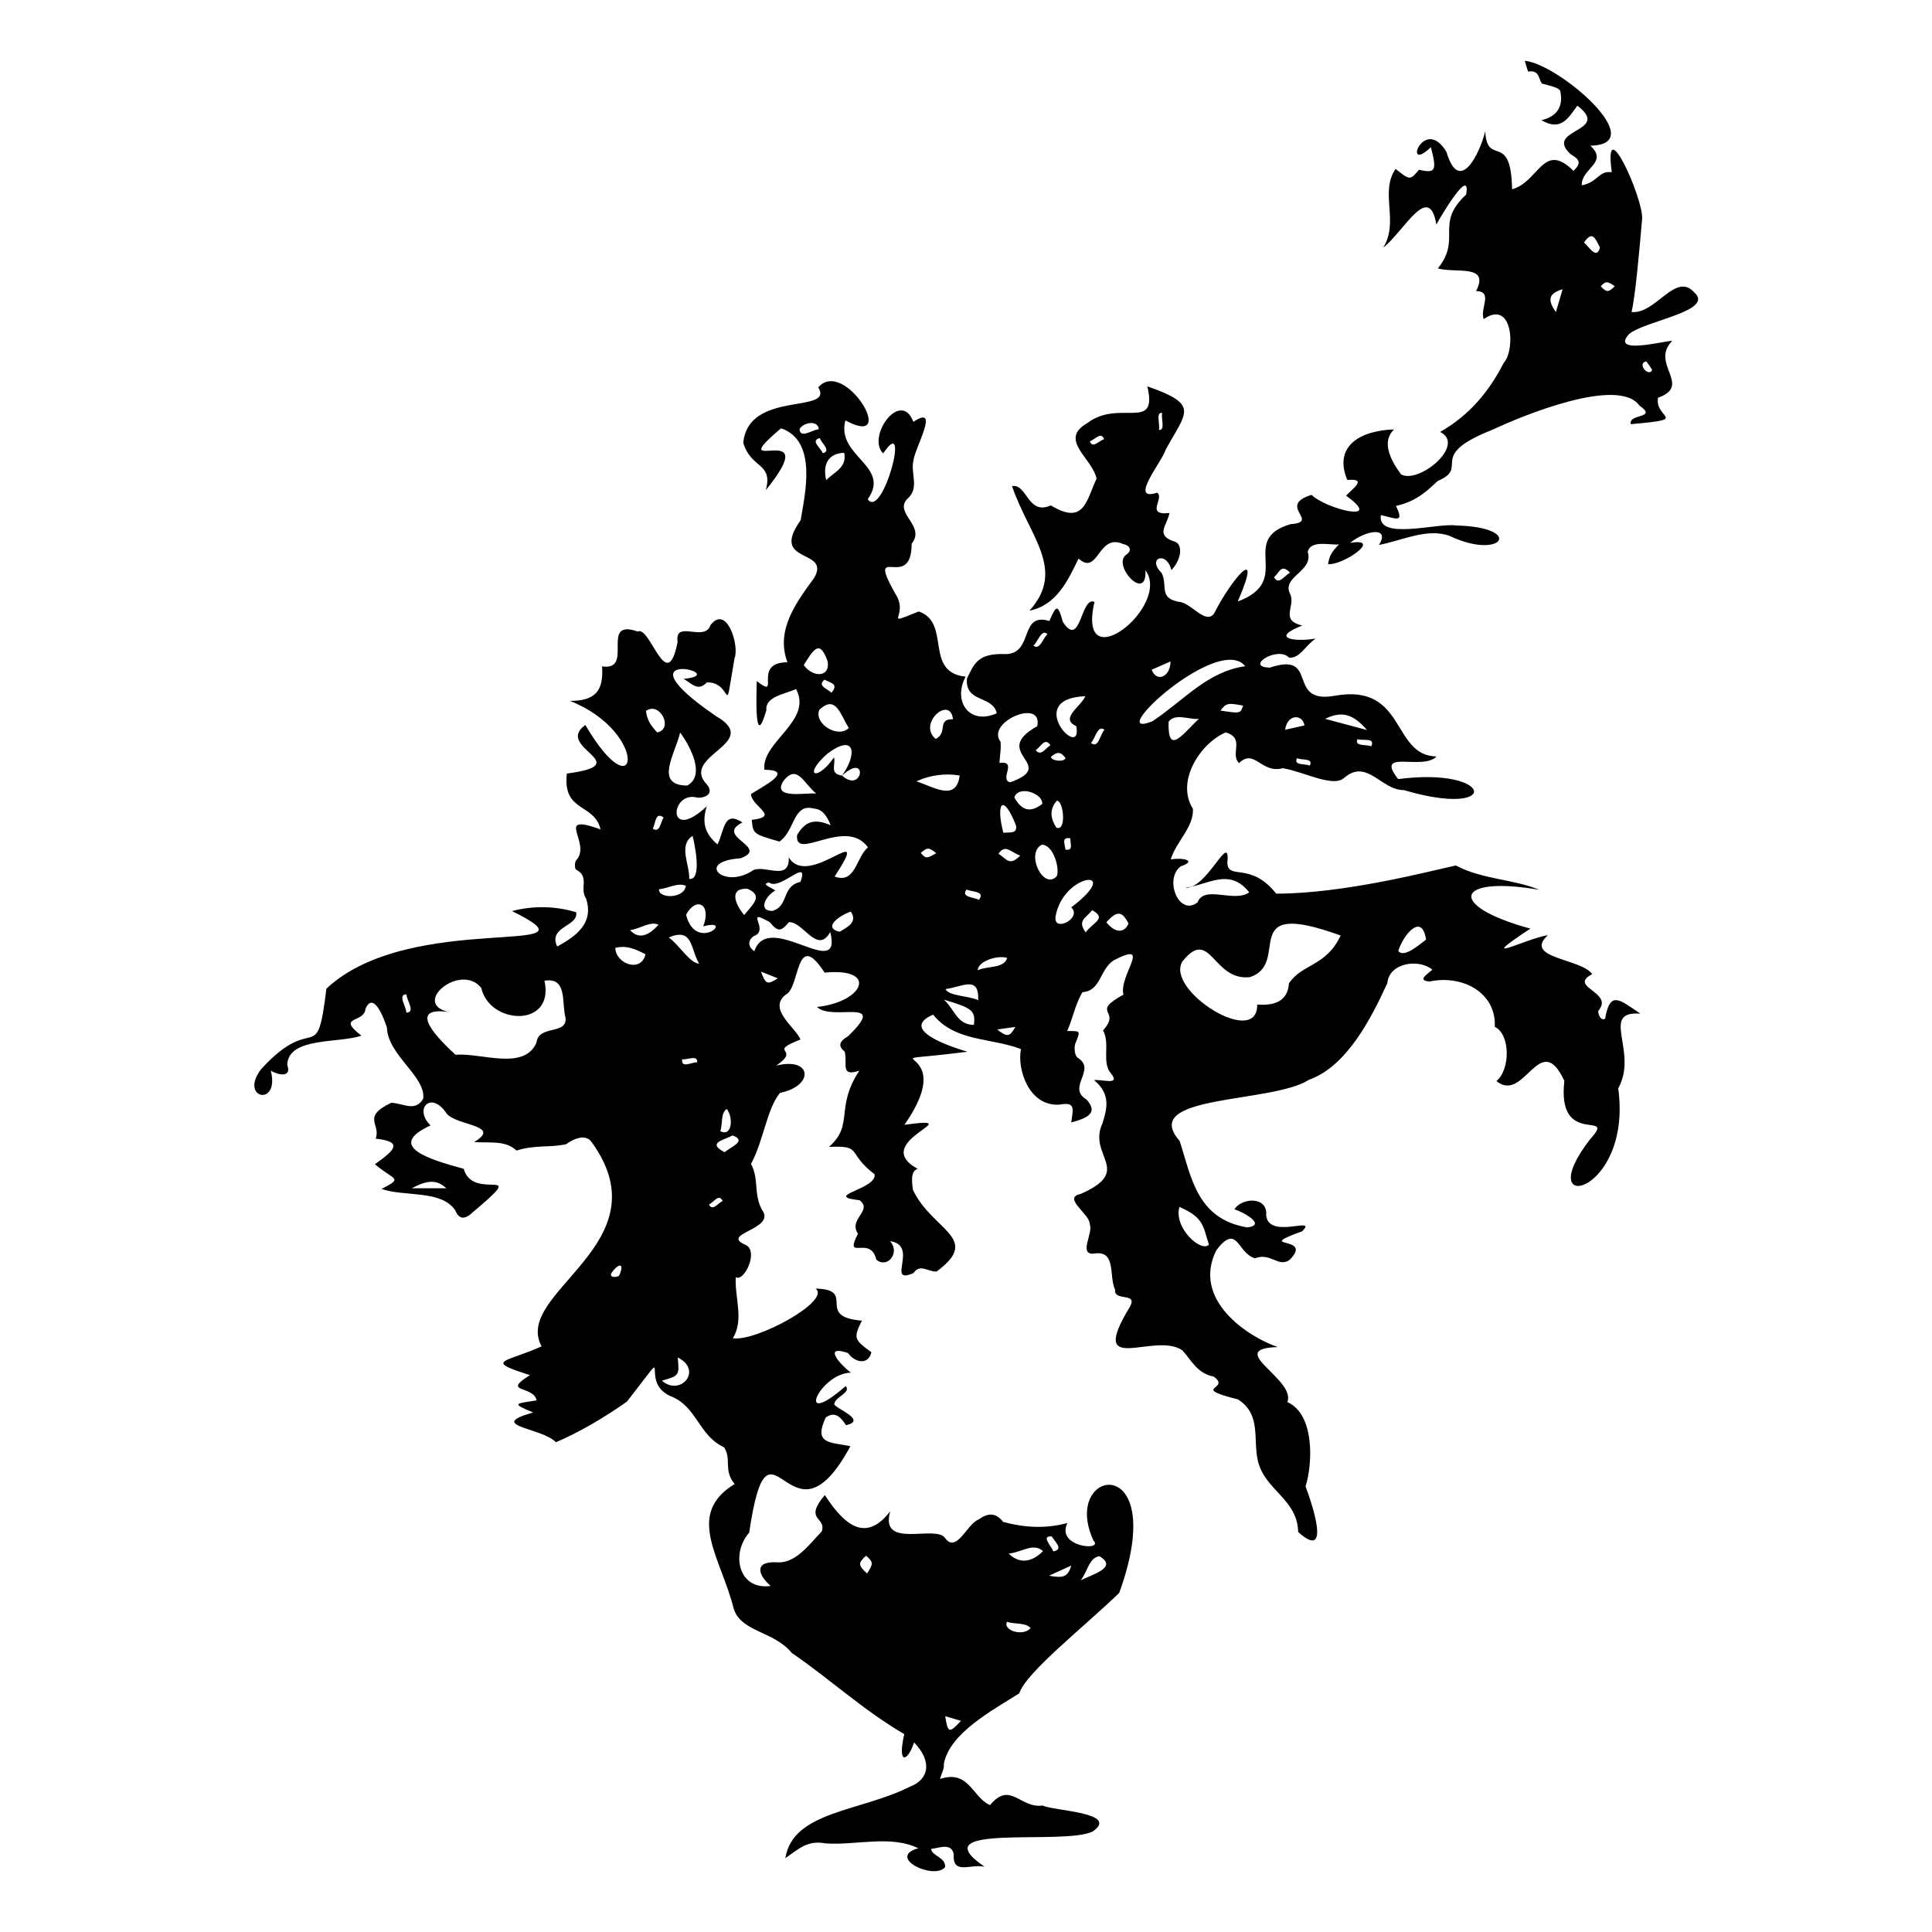
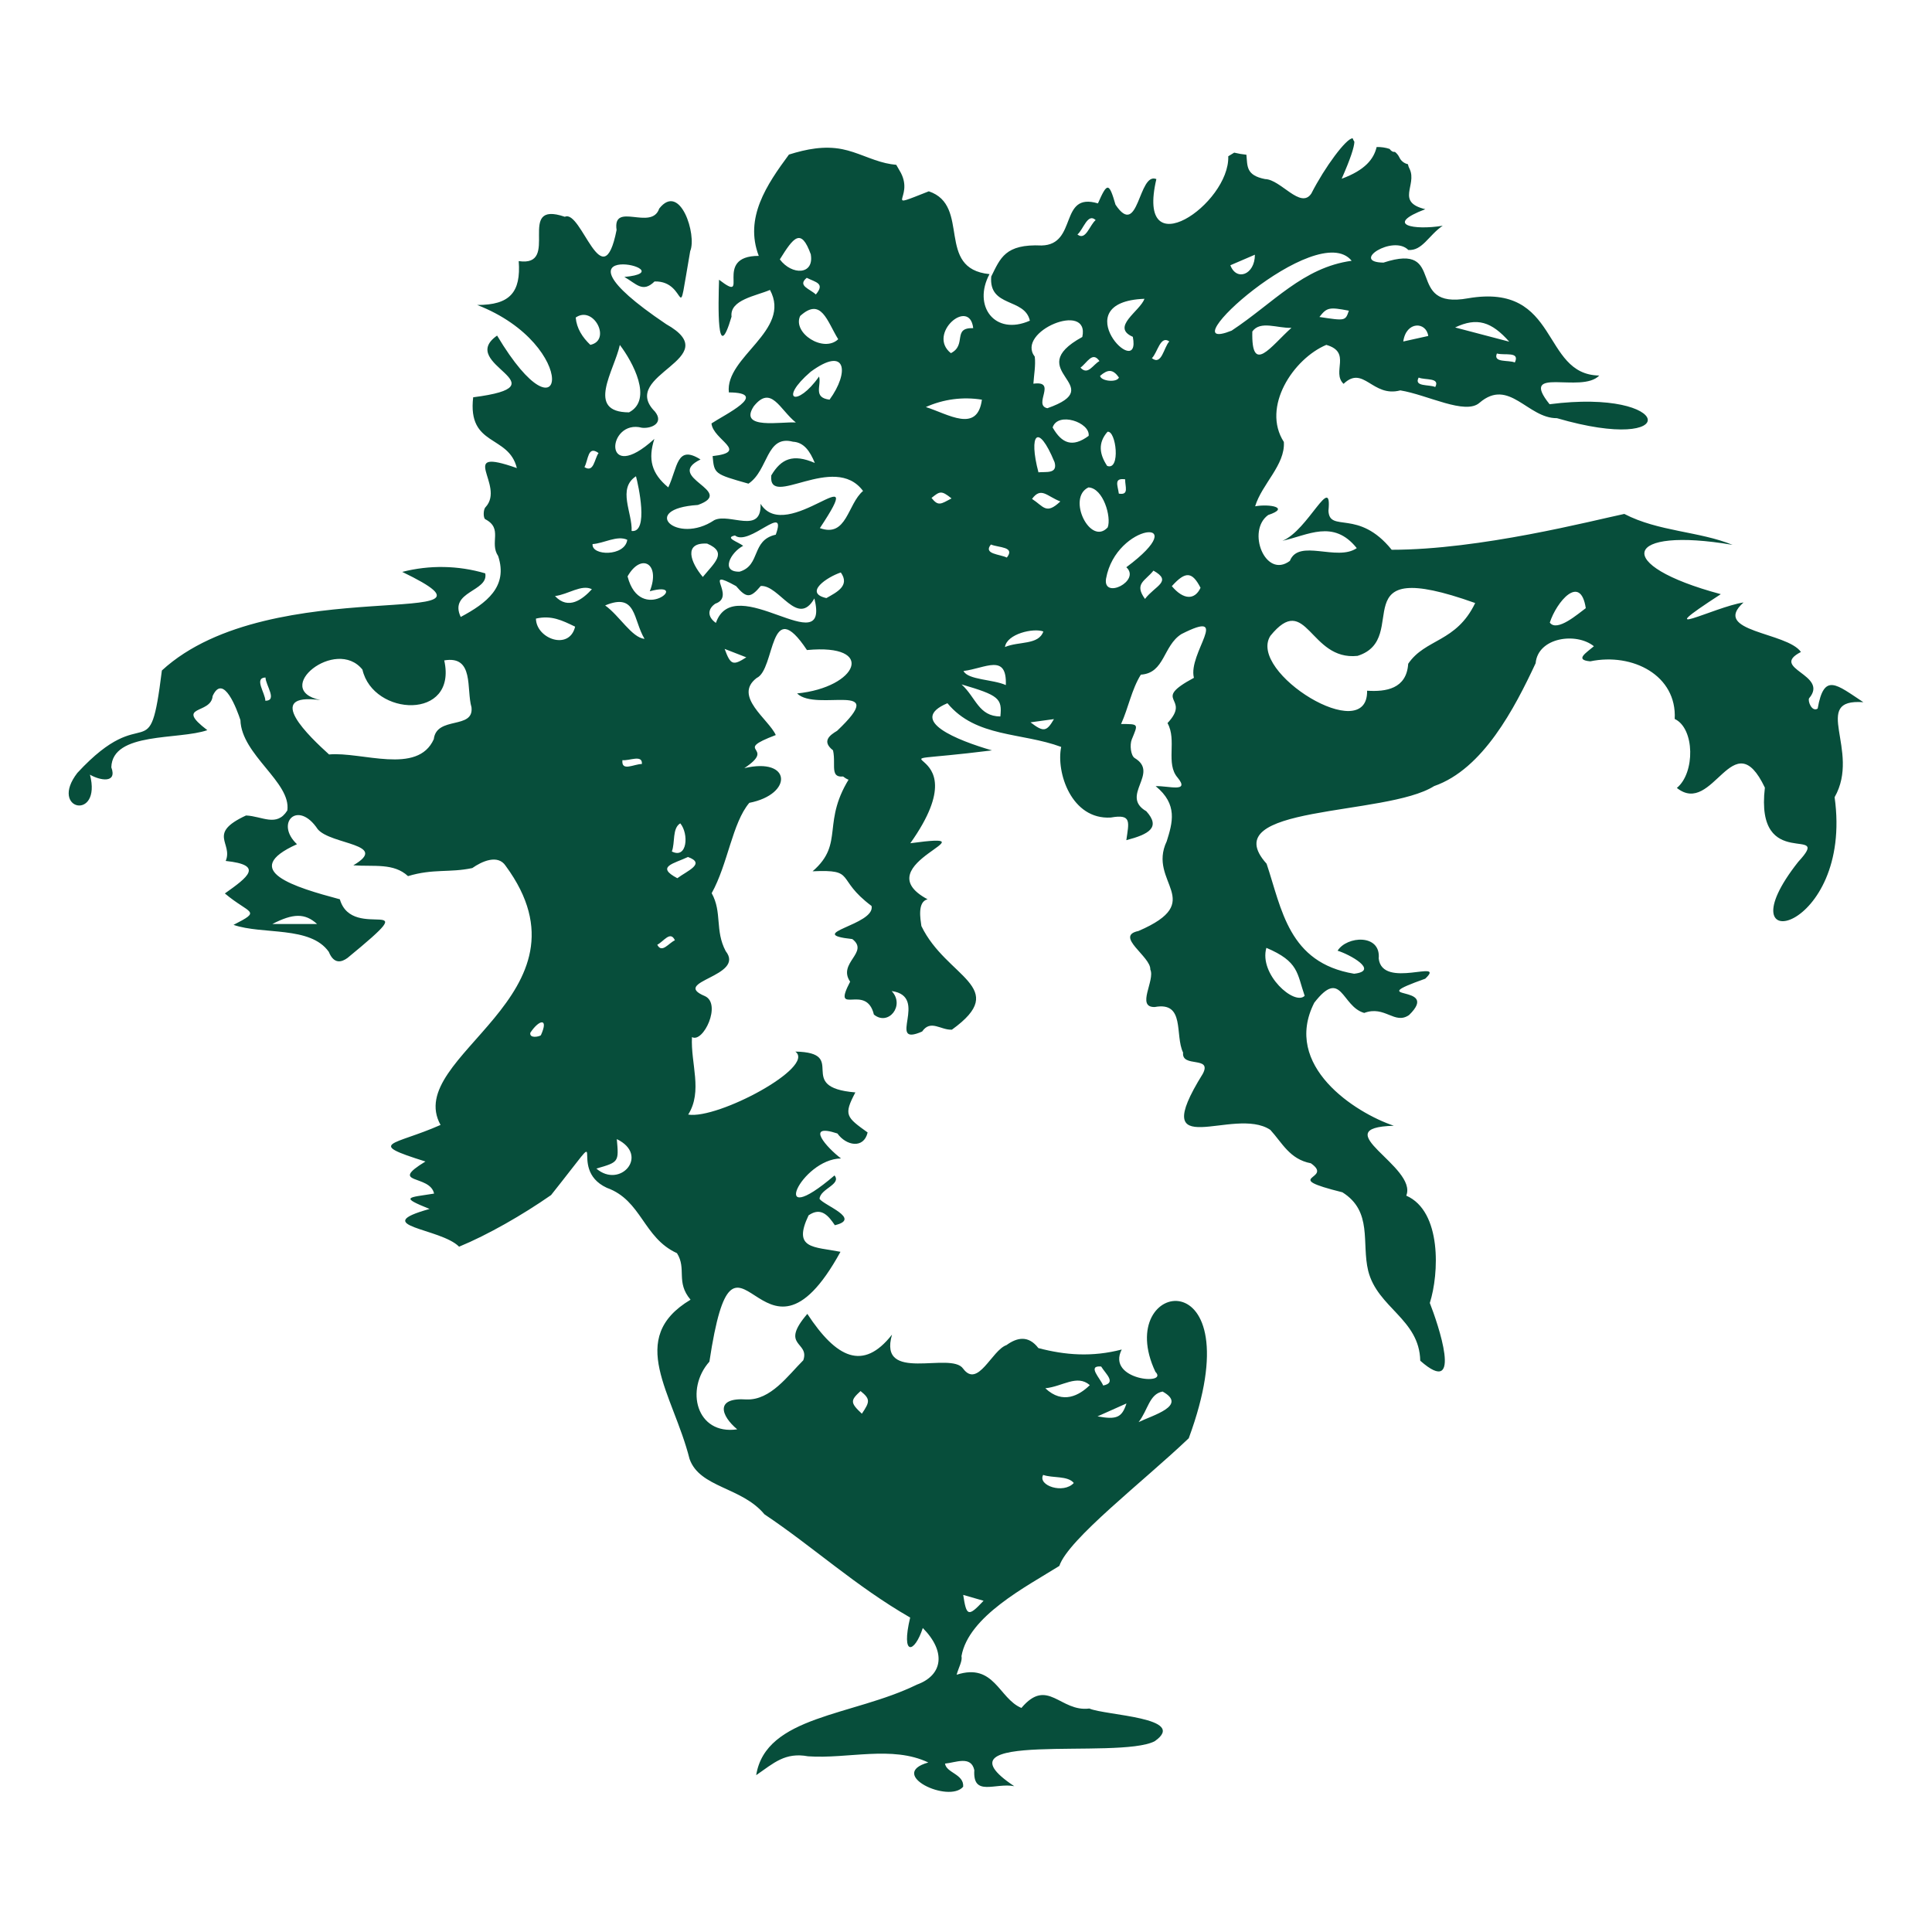
- <svg xmlns="http://www.w3.org/2000/svg" viewBox="0 0 1024 1024">
-   <path fill="currentColor" d="M437.06,515.51c-15.54-23.84-12.85,8.13-20.59,11.65-9.72,7.61,5,17.22,7.83,23.8-18.47,7.14.89,4.49-12.87,13.81,19.31-4.68,20.05,10.88,2,14.47-7,8.43-8.72,25.43-15.39,37.68,4.36,8,1.25,15.49,5.72,24.16,8.29,10.63-22.91,12.64-8.5,18.78,6.93,3.21-.7,19.72-5.3,17.09-.58,11.07,4.49,22.55-1.54,32.33,12.11,2.06,52.39-19.88,43.85-26.29,22.33.43-.77,14.91,24.57,17-4.91,9.47-3.71,10.31,5,16.72-1.58,7-8.8,5.54-12.36.43-13.65-4.61-4.22,6.05,1.47,10.41-16.45.2-30.34,31.15-2.67,7.06,3,3.77-5.92,5.57-6.12,9.8,1.94,2.75,17.31,8.3,6.27,11-2.56-3.82-5.57-7.81-10.76-4.11-6.61,14.11,2.05,13,13.06,15.2-32.63,60.64-42.82-27.18-53.65,45.82-10,11.5-5.43,30.72,11.38,28.24-6.71-5.72-9.18-13.4,3.83-12.47,9.9.35,16.92-10,23.22-16.34,2.73-7.94-9.85-5.67,1.65-19.35,11.88,18.39,22.82,24,34.66,8.61-5.81,20.53,24.07,6.85,29.1,14.18,6.05,8.4,11.74-7.69,17.75-9.8,4.4-3.27,9-4.13,13,1.25,11,2.94,22,3.81,34.11.59-6.46,12.81,19.48,15.1,13.78,9.3-17.95-38.82,41.25-48.55,13.66,27.72-18.7,18.15-49.28,42-53,53.26-13.68,8.73-37.11,21-40,37.59.43,2.1-1.09,4.53-2,7.79,15.45-5.13,17.22,9.94,26.52,13.85,10.76-13,15.89,1.86,27.83.24,6.57,2.93,40.72,3.69,26.75,13.65-14.83,7.86-92.51-5-57.49,18.75-7.71-1.56-17.06,4.61-16.34-6.7-1.34-6.24-7.71-3.09-12-2.73.52,3.9,7.82,4.39,7.43,9.66-5.87,7.1-31.34-5.19-14.21-10-14.85-7.18-32.88-1.42-49.18-2.58-9.46-1.79-14,2.77-21.28,7.85,3.92-24.9,39.55-24.64,65.8-37.78,10.66-4,12-13.74,2.4-23.6-3.38,10.57-9,12-5.16-4.36-22.42-13.17-39.64-29.43-59.65-43.06-9.31-11.46-26.47-11-30.66-23.09-6.8-27.46-26.09-50.27.41-66.44-6.14-7.41-1.48-12.79-5.55-19.4-13.87-6.44-14.39-22-28.73-27.27-17.51-8.28,3.63-30.8-22.82,3-11.68,8.3-25.92,16.62-37.64,21.53-7.56-7.85-37.34-8.59-12.09-15.77-12.32-5.07-8.83-4.66,1.86-6.41-1.67-8.09-18.95-3.77-3.53-13.38-24.87-7.91-13-6.58,6.16-15.25-15.64-28.69,65.48-54.22,26.67-108.06-3.23-5-9.93-1.8-13.67.91-9.31,2-15.92.16-26.31,3.36-5.95-5.57-13.9-3.89-22.44-4.5,15.06-9-9.16-8.53-14.56-15.07-8.17-12.51-17.66-2.51-8.52,6.25-24,11-.83,18,17.55,23,5.15,18.33,37-3.92,3.15,24.45-2.43,1.83-5.58,2.73-7.66-2.52-7.54-10.92-27-7-39-11.26,11.77-6.13,6.7-4.34-3.54-13.1,9.52-6.88,16.06-11.86.35-13.56,3.09-7.56-7.76-11.39,8.32-19,6.55.28,12.55,5,16.9-2.09,1.66-11.69-18.79-23.19-19.2-37.7-1.3-4.18-7-19.88-11.37-10.05-.58,7.85-15.86,3.62-2.18,14.25-11.68,4.16-38.85.59-39.29,15.5,2.51,6.85-4.7,5.49-8.74,3.07,5,19.48-17,14.86-5.16-.74C167,535.3,167.73,567.05,173,524c45-42.19,150.55-15.47,98.38-41.11a62.7,62.7,0,0,1,34,.6c1.45,7.63-15.05,7.4-10.06,18.19,10.53-5.75,19.47-12.63,15.31-25.42-3.69-5.6,2.12-11.43-5.28-15.35-.87-.54-.84-4.21.17-5.08,8.22-9.14-12.33-25.28,12.77-16.25C315,425.5,298.08,430.79,300.45,410c38-5-7.12-13.66,9.8-25.75,28,47.8,34.6,4.21-8.15-12.76,13.34,0,17.94-5.26,17-18.3,17.5,2.64-1.67-25.66,18.87-18.48,6.79-3.29,15.5,34.66,21.18,5.51-1.72-12.1,14.31.48,17.45-8.93,8.6-11.18,15.48,11.07,12.68,17.74-5.91,34.58-.4,12.23-14.58,12.66-4.9,4.89-7.46.93-12.37-1.88,27.39-2.56-37.53-17.8,17.09,19.7,25.32,14.52-19.82,20.89-4.57,36.49,3.78,4.81-1.44,7.17-5.31,6.74-14.37-3.87-16.39,24.64,5.07,4.61-2.66,8.41-1.2,14.41,5.7,20.22,3.88-8.3,3.35-18,13.2-11.65-15.2,7.54,14.93,13.13-1.06,19-24.43,1.64-8.65,16.84,6.7,6.34,6.24-3.12,19.43,6.2,18.93-6.82,10.58,17.43,45.23-22.05,24.28,10.15,11.07,4.06,11.28-10,17.67-15.5-11.84-16.31-38.95,7.83-37.56-6.49,4.05-6.93,8.83-9.12,17.82-5.2-1.95-4.84-4.42-8.6-8.94-8.85-11.07-3-10,11.91-18.21,17.49-14-4-14-4.05-14.68-11.5,15.28-1.76.17-6.71-.46-13.62,5.17-3.55,24.22-12.79,7.12-12.94-1.63-14.86,25.84-25.81,16.82-42.75-5.64,2.53-16.56,4-15.73,11.16-6.16,21.22-5.39-5.29-5.11-15.41,13.37,10.49-3-9.93,16.26-9.95-6.38-17,4.59-31.62,14.27-44.89,8.77-15.63-24.06-6.85-7.27-30.4,2.22-13.68,9.14-42-10.38-48.74-32.59,27.57,24.21-7.1-8.09,32.79,4-14.72-7.86-11.19-11.94-25.09,2.67-28.16,48.51-15.06,39.74-29.41,14-16.05,43.38,33.22,14.39,17.53-5.13,19.09,24.45,24.06,11.84,41.77,7.88,11.25,23.15-46.71,8.19-24.28-9-8.78,9.28-34.35,16-16.73,14.4-9.57.94,13.47.05,20.36-1.75,7.12,3.54,14.81-3.43,20.63-6.84,7.59,10.06,14.2,2.45,23.59.15,26.71-25.69-3.17-7.64,28.28,5.39,10.7-7.92,15.38,11.41,7.65,17.4,5.95,2.57,32.3,24.85,34.55-7,13.17,2.06,25.92,16.51,19.41-2.11-9.64-16.89-5.36-15.81-18.42,3.77-7.69,5.66-13.61,20.61-12.94,14.89-.31,7-22.44,23.07-17.56,3.78-8.75,4.52-8.89,7.18.54,9.56,14.55,9.33-13.79,16.74-10.67-9.76,42.29,41,2.23,27-16.79,1,17.79-18.13-2.83-10.08-8.28,3.27-2.3,1.76-4.91-1.86-5.63-13.33-5.86-12.92,17.23-23.51,7.76-5.54,11.4-11.6,24.77-26,27.59,19.57-21.75-.17-39.35-9.25-66,8-1.49,8.29,15.79,20.55,10.21,17.84,10.82,18.77-2.67,24.26-14.17-2.28-11-20.38-20.53-4.93-29.44,17.15-13,37.53,5,31.84-19.48,27.95,9.8,20.67,13.47,9.68,33.62-1.71,6.11-19.92,27.8-4.53,22.74,4.27,2.71-6.68,12.28,6.57,10.77-1.28,6.71-7.89,11.81,2.85,15.19,4.48,1.49,3.39,9.78-1.84,15.06-2.58-10.55-13.15-6.23-5.15,1.54,3.35,6.82-1.71,13.18,9,15.28,6.39.13,14.53,12.74,18.91,6,8.82-17.66,26.39-38.4,12.42-6.16,30.23-11.26-.21-32.67,28-41,16.21-1.18-7.6-9.71,11.1-15.53,7.74,7.56,39.17,15.34,18.31.44,3.38-3.65,11.74-9.32.64-8.32-7.5-18.18,7.13-26.24,24.84-26.81-6.84,6.35-2.08,16.14,3.69,23.86,9.48,5.2,34.58-15.63,20.7-22.51,15.85-9.07,26-21.66,33.7-36.6,6.27-6.78,4.93-34-10.65-23.19-2-5.91,5.15-14.67-4-14.9,7.45-14.54-11-9.25-20.26-12,12.89-16-1.94-23.49,15-39.12,2.58-15.57-13.46,11.55-15.8,15.86-3.87-23-17.25,3.8-28.18,12.28,8.61-13.76-2-29.36,6.57-41.74,7.67,6.07,7.67,6.07,12.38.47,8.82,1.9,9.59.64,6.32-12-15.28,14.76-3.93-17.37,8.23,2.42,6.75,23,17.46,1.67,20.58-10.79,1.07,19.21,13.69-.51,14.23,30.7,14.18-3.85,16.57-25.76,32.55-9.75,4.11-4,3.6-5.9-1.5-8.85-14.59-13.44,22.08-11.7,3.55-25.71C831.48,62,827.67,70,817,63.7c9.34-2.17,11.43-8.43,10-15.29-.42-2-6.06-3.11-9.66-4.08-2-2.27-1.14-7.39-7.41-6.4a56.17,56.17,0,0,1-1.73-5.71c18.13,1.76,67.35,44.37,34.72,45,9.83,9.1-4.94,12-4.54,21,8.69-1.65,9-8,15.9-6.93-4.69-34.07,17,14.48,16.07,24.82-1.47,16.57-3.45,40.06-5.59,49.25,12.66,1.43,23.24-21.45,33.12-10.48,11.65,10.08-27.15,15.25-34.7,22.43-9.4,11,19.63,3.16,23.13,3.36-12,12.16,10.89,23.54-7.51,30.15-2.09,11.2,17.59,11.18-14.43,14-1.53-5.74,14.7-2.83,4.54-9.87-11.24-15.72-63,5.79-77.45,12.65-36.28,14.22-11.91,19.94-29.34,27.26-3.89,3.35-10.14,10.69-22.23,13.3,4.56,9.41.12,6.62-8,4.86-2.21,13.73,30.32,3.95,39.82,5.5,36.79.85,24.45,18.85-3.53,5.46-11.82-4.21-24.93,2.48-37.32,4.86,6.28-10-7.16-7.84-15.25-1.08,17.52-3-3.28,11.81-11.71,11.26.73-4.73,2.13-6.78,5.82-10.48-5,.51-14.89-2.52-16.63,3.91,3.42,10.52-14.11,13.06-9.25,22.45,3,6.7-5.77,13.7,6.36,16.66-17.12,6.62-4.51,8.85,7.12,6.9-5.73,3.95-8.34,10.56-14.08,10.1-6.24-6.45-23.91,5.09-10.17,5.28,26.65-8.91,8.07,19.8,34.63,14.88,37.74-6.57,29.76,31.89,53.7,32.22-7.27,7.76-33.2-4.37-20.34,12,51.19-6.72,54.91,21.23,3,5.82-12,.11-19.53-17-31.65-6.44-5.82,5.27-21.36-3.31-32.47-5.16-11.47,3.1-15-10.71-23.23-2.72-5-4.83,3.46-13.18-7.07-16.25-13.47,5.79-26.58,25.92-17.37,40.49.61,9.59-9,17.53-11.75,26.84,5.91-1.12,14.47.54,5.33,3.63-9,6.59-1.14,26.8,8.87,19.14,3.64-9.45,19.31.39,27.39-5.32-10.65-13.58-22.38-3.53-34.07-2.48,11.68,1.34,24.21-31.17,22.48-13.1.43,9.34,12.2-1,25.89,16.26,36.16.05,82-12.09,95.21-14.93,13.93,7.44,30.76,7.23,44.3,12.91-44.45-7.76-49.89,8.25-4.8,20.56-30.6,20.24-2.69,5.33,9.31,3.46C807,507.94,838.18,508,843.9,516.31c-13.17,6.94,11.69,9.38,3.35,19.31-.64,1.12,1.12,5.89,3.5,4.3,2.61-15.11,7.6-10.11,18.7-2.66-21.84-1.63-.87,20.13-11.76,39.59,7.78,56.66-47.1,68.48-14.88,26.95,14.64-16.17-17.83,5.17-13.67-30.93-13-27.91-21.08,12.27-36,.12,7.51-6.25,7.36-24.86-.88-28.77.92-18.15-17.21-27.72-34.56-24-6.55-.57-1.71-3.48,1.48-6.27-7.28-6-22.91-3.65-23.84,7.09-8.62,18.77-21.53,44.19-41.56,51.26-19.68,12.72-90.45,7.59-68.57,32.38,6.23,18.92,8.92,41.3,35.82,45.88,10.54-1.22-2-8.15-6.76-9.6,3.79-6.19,17.77-7.1,16.83,3.23,1.45,13.11,27.91-.13,19,8.44-26.7,9.71,6.86,1.77-6.63,15.17-6,4.17-9.87-4.12-18.35-.88-9.36-2.72-9.2-19-20.44-4.27-13.15,26.33,16.73,45.9,32.56,51.32-28.73.86,9.91,17.07,5.09,29.16,14.6,6.5,13.44,32.67,9.64,44.76,3.22,8.38,14,40.18-3.92,24.1-.35-17.42-17.49-22-21.31-37.53-2.76-11.72,1.92-24.73-10.55-32.73-26.29-6.66-3.14-5.15-12.91-12.1-8.7-1.68-11.76-8.59-16.59-13.93-14.89-10.23-51,14.91-27.68-23.32,4-7.64-8.76-2.36-8-8.88-3.5-7.28,1-21.36-11.61-19-7.79.2.25-11.19-1.83-15.66.29-5.36-14.81-13.94-4.86-16,28.45-12.46,3.54-20.15,11.62-37.43,2.37-7.71,4.64-15.38-4.53-23,5.29-.19,14.13,2.85,9-3.53-5.06-5.88-.21-15.62-4.17-22.77,10.11-11-7.25-9,10.82-18.92-2.58-10.24,15.7-29-5.1-18.24-7.57,4.86-6.78,16.28-16.61,16.92-3.8,6.2-5.12,13.92-8.1,20.59,7.39,0,7-.11,4.38,6.42-.91,2.28-.4,6.87,1.24,7.8,10.22,6.32-6.22,15.7,4.71,22.17,6,6.82,1,9.62-8.18,12.07,1-7.53,2.34-11-6.34-9.44-16.12,1-22.49-18.83-20.32-29.46-16.2-6.12-34.88-3.83-46.57-18.23-16.64,7.16,4.18,15.5,18.24,19.65-60.9,7.76-1.54-7.07-33.43,38.73,36.8-5.08-19.65,8.79,7.06,23.38-4.21,1-2.94,8.17-2.53,11.15,10.16,21.57,36.7,25.46,12.51,43.23-4.55.29-8.69-4.39-12.21.79-15,6.67,3.2-14.68-12.46-16.88,5.56,6-1.35,14.79-7.28,9.79-3.17-13.43-17.44,1.39-9.72-13.72-5.29-7.84,8-12.18.9-17.76-20.4-2.25,9.51-5.84,7.87-13.8-15.11-11.53-5.93-15.31-24.14-14.47,13.5-11.87,3-20.49,16.09-40.39-10.18,3.32-6.21-3.31-7.71-10.07-4.71-3.75-1.45-6.28,1.68-8.15,22.14-21.4-8.48-7.66-16.4-15.57C457.84,531.09,465.71,512.74,437.06,515.51Zm9.24-104.45c11.11,10,14.1-13.07-.07.11,8.25-11.45,7.14-22.83-7.65-11.73-13.36,11.73-5.59,15.1,3.45,2C443.1,405.14,439.41,410.17,446.3,411.06ZM662.43,517.9c-19.72,2.18-20.79-27-35.69-8.35-9.5,15.19,40,46.38,39.59,22.89,7.69.52,16.14-.75,16.82-11.21,7-10.56,19.64-8.85,27.42-25.38C654.47,475.45,685,510.64,662.43,517.9Zm-373.84,1.92c5.49,25.15-29.13,23.39-33.49,3.84-10.87-13.8-37.46,8.32-17.22,12.71-23.77-3.22-4.1,15.59,3.56,22.69,13.39-1.24,36.25,8.69,42.88-6.4,1.17-9.77,16.47-3.86,15.42-13.28C297.56,531.82,300.93,517.67,288.59,519.82ZM535.43,414.64c26.09-9.34-11.28-15.46,14.33-29.74,3.19-15.17-27.4-2.25-19.48,8.2.42,3.68-.33,7.47-.56,11.27C539.67,403,529.37,413.28,535.43,414.64ZM660,353.11c-14.17-17.81-76.5,40.3-49.08,29.11C627.92,370.81,640.08,355.9,660,353.11ZM399.79,504.19c7.52-22.26,46.94,17,40.27-10.22-6.92,12.34-14.32-5.68-21.94-5.19-4.27,5.21-5.92,5.08-10.1,0-14.36-8.08.39,4.25-8.47,7.34C396.53,498.23,396.07,501.51,399.79,504.19ZM360.47,388.24c-2.29,10.78-14.17,28.05,3.76,28.12C374.16,411.1,365.73,395.28,360.47,388.24Zm207.31,92.68c28.52-21.56-4.21-18.56-8.3,4.77C558.07,494.63,573.86,486.64,567.78,480.92ZM410.94,472c-5.2,2.78-9.4,11-1.46,10.79,8.79-2.62,4.62-13.08,14.81-15.4,4.86-13.67-10.92,5-16.7.33C403.18,468.66,408.7,470.31,410.94,472ZM575.21,369c-33.32,1.28-1.11,35-4.77,15.86C561.3,380.8,573.35,374.19,575.21,369Zm49.9,270.71c-3.15,11.13,11.58,24.31,15.66,20C637.59,650.28,638.43,645.45,625.11,639.7ZM449.86,385.87c-4.6-7.56-6.92-17.74-15.55-9.71C431.08,383.23,443.88,391.67,449.86,385.87Zm102.42,61.8c-9,4.32.77,24.63,7.87,16.67C561.73,460.05,558.34,447.94,552.28,447.67ZM372.72,491c4.54-11.63-3.57-16.18-9.1-6.2C368.84,505.4,390,486.16,372.72,491ZM426,352.56c5,6.7,14.08,6.51,12.68-2C434.61,339.09,431.58,343.38,426,352.56Zm6.57,68c-6.66-5.39-10.14-16-17.4-6.55C409.14,423.7,426.8,420.12,432.55,420.58Zm53.14-6.45c9.23,3,21.13,11,22.95-3.08A39.57,39.57,0,0,0,485.69,414.13ZM741.11,504c3,4.13,11.73-3.8,14.73-6C753.65,483.38,743.79,495.48,741.11,504ZM552.38,426.15c.67-5.62-12.66-10.23-14.76-3.47C541.38,429.34,545.73,431.17,552.38,426.15ZM326.13,502.38c.1,8.39,13.67,13.52,16,3.38C336.83,503.13,332.43,500.89,326.13,502.38ZM635.37,381.07c-5.66.26-12.74-3.16-16,1.53C618.88,401.08,627,388.74,635.37,381.07ZM394.43,485c4.87-6,10.22-10.23,1.77-13.92C386.42,470.53,389.33,478.9,394.43,485ZM505.1,381.22c-1.47-13-19,2.41-9.13,10.45C502.63,388.22,496.4,381,505.1,381.22ZM350.85,731.79c9.76,8.59,21.93-5.59,8.38-12.29C360.08,729.09,360.08,729.09,350.85,731.79ZM348.39,388.2c8.78-1.89,1.34-16.63-6-11.4C342.79,381.34,345.15,385,348.39,388.2Zm238,100.65c4.76,5.75,9.39,5.89,11.75.68C594.75,482.82,592.05,482.45,586.4,488.85Zm-231.95,8c5.85,4.25,10.94,13.45,16.12,13.94C365.81,502.78,367.4,491.38,354.45,496.89Zm145.87,33c5.94,5.5,6.93,13.29,15.9,13.36C517,535.67,515.6,534.39,500.32,529.85Zm31.47-88.48c3-.35,8.05.85,6.56-4.34C531.57,420.31,527.7,425.53,531.79,441.37ZM447.44,240c-8,.22-11.64,5.72-9.53,14.47C442.23,250.09,449.05,247.8,447.44,240ZM365.29,465.85c7.14.89,2.72-19.31,1.78-22.83C359.35,448.19,365.65,458.23,365.29,465.85ZM534.61,823.44c7.13,6.89,14,2.94,18.21-1.33C547.57,817.51,541.73,822.71,534.61,823.44Zm-83.7-340.27c-5.5,1.84-15.37,8.51-5.9,10.69C449.23,491.38,454.77,488.68,450.91,483.17Zm50.2,41.06c1.81,3.76,12.12,3.46,17.35,5.89C519,516.7,510.06,523.14,501.11,524.23ZM384,610.68c4.19-3.16,11.74-6.1,4.35-8.86C382.65,604.59,374.93,605.82,384,610.68ZM702.36,381l22.22,5.95C717.25,378.49,711.28,376.61,702.36,381ZM559.91,438.69c5.64,2.18,3.67-15,.15-14.22C556,429.28,556.88,434,559.91,438.69Zm12.9,398.87c5.6-2.82,20.25-6.85,9.81-12.76C577.16,825.84,576.67,832.5,572.81,837.56Zm2.6-343.38c4.15-5.55,11.39-7.28,3.47-11.78C575.44,486.78,570.88,487.79,575.41,494.18ZM349.31,471.3c-.56,5,13.25,5.29,14.2-1.79C359.34,467.53,353.91,471,349.31,471.3ZM839.55,128.51c3.3,3.18,6.78,9,8.47,2.68C845.47,126.29,844.13,122,839.55,128.51ZM620.4,350.57l-10,4.4C612.85,361.75,620.38,359,620.4,350.57ZM518.14,514.23c5.7-2.45,13.71-.72,15.71-6.47C529.72,506.19,518.83,508.79,518.14,514.23ZM333.93,493c5.51,6,11.32,1.33,15.1-2.85C344.81,488,339.25,492.33,333.93,493Zm206.83-39.47c-5.46-2.12-7.82-6.25-11.56-1.05C533.94,455.58,534.93,459.16,540.76,453.51Zm-159,146c6.34,3.3,7-7.39,3.44-11.74C381.83,589.81,383.15,595.92,381.76,599.53ZM218.22,629.79h18.33C231.58,625.16,226.73,625.31,218.22,629.79ZM533.73,859.58c-2.35,4.44,8.31,8.08,12.52,3.37C543.75,859.84,537.59,861,533.73,859.58ZM691.39,384.49c-.86-6-9.08-6.29-10.25,2.31Zm-267.63-157c.37,5.21,6.8.3,10.2,0C433.58,222.4,425.56,223.91,423.76,227.46ZM658.87,374c-8-1.57-9-1.36-12,2.62C657.45,378.22,657.45,378.22,658.87,374ZM828.22,153.29c-7.27,2.24-8.32,5.44-3.57,12.09C826,161,827,157.31,828.22,153.29ZM683.73,303.48c-4.69-4.71-5.36-.41-8.47,2.48C677.74,310.28,680.44,305.47,683.73,303.48ZM558.31,822.29c5.57-1.13,1-4.84-.83-7.93C551.54,813.84,557.12,819.27,558.31,822.29ZM459.54,834c3.27-4.95,3.54-6.09-.54-9.44C454.88,828.46,454.63,829.41,459.54,834ZM437,360.24c-3.95,3.3,1.25,4.6,3.71,6.93C444.56,362.48,440.63,362.13,437,360.24ZM567.83,829.77,556,835.16C563.85,836.63,566,835.62,567.83,829.77Zm-49-352.84c3.52-4.58-3.27-4.08-6.53-5.44C509.12,475.53,515.93,475.47,518.88,476.93Zm37.9-82c-2.86-4.26-5,.68-7.77,2.74C552,401.11,554.1,396.44,556.78,395ZM528.55,545.65c5.33,4.16,6.58,4,9.59-1.35ZM351.75,433.32c-4.46-3.3-4.12,2.79-5.77,5.88C349.85,441.7,350,435.8,351.75,433.32ZM616,218.84c-3.64-.52-1,6.4-1.76,9C617.84,228.38,615.21,221.46,616,218.84ZM403.36,515c2.43,6.74,3.41,7.09,8.87,3.53Zm452.5-363.3c-3.65-2.52-4.73-3-7.44.05C851.34,154.74,852.22,155.37,855.86,151.72ZM501,909.63c1.33,8.84,2,9.34,8.33,2.45ZM434.49,232.2c-5.12,1.31.35,5,1.61,8C440.82,239,435.47,235,434.49,232.2Zm150.68.56c-1.5-4.22-4.75.14-7.51,1.18C579.09,237.92,582.49,233.61,585.17,232.76ZM323.83,675.15c-.43,2.49,3.62,1.62,4.31,1C331.51,668.7,327.38,669.63,323.83,675.15Zm172.4-222.91c-4.24-3.51-4.84-2.91-8.2-.2C490.85,455.66,491.82,454.61,496.23,452.24Zm51.51-110.09c3.4,2.81,5-4,7.47-6C552,333,550.17,340.18,547.74,342.15ZM361.53,561.43c-.52,5,4.81,1.57,8,1.61C369.83,558.91,364.28,561.83,361.53,561.43ZM726.8,395.55c2.23-4.76-4.24-2.83-7.34-3.74C717.79,395.78,724.22,394.42,726.8,395.55Zm-148.57-1.79c4,3.21,4.83-4.46,7.13-7C581.67,384.05,580.54,391.51,578.23,393.76ZM215.43,527c-4.87.14-.08,6.53-.07,9.7C220.45,536.64,215.5,530.18,215.43,527Zm349.27-76.7c4.36.76,2.51-3,2.6-6C562.49,443.62,564.3,446.91,564.7,450.26ZM383,636.57c-1.86-4.15-4.58.5-7.21,1.86C377.67,642.18,380.45,637.73,383,636.57ZM687.43,401.86c-2,4,4.22,2.78,6.79,3.93C696.31,401.77,690,403,687.43,401.86ZM872.55,191.51c-5.19,1.11,1.33,8.66,3.16,4.57A40.51,40.51,0,0,0,872.55,191.51ZM557,401.14c.39,2.25,7,2.91,7.76.66C562.22,398.19,560.16,398.4,557,401.14Z" />
+ <svg xmlns="http://www.w3.org/2000/svg" id="Layer_1" data-name="Layer 1" viewBox="0 0 1024 1024">
+   <defs>
+     <style>.cls-1{fill:#074e3b;}</style>
+   </defs>
+   <path class="cls-1" d="M987.62,372.18c-14.38-9.46-20.84-15.82-24.22,3.38-3.09,2-5.36-4-4.54-5.47,10.81-12.61-21.39-15.71-4.33-24.53-7.4-10.61-47.84-10.63-30.41-26.25-15.54,2.38-51.67,21.32-12.06-4.39-58.39-15.64-51.34-36,6.23-26.13-17.54-7.21-39.34-7-57.37-16.4-17.13,3.61-76.47,19-123.29,19-17.73-21.94-33-8.8-33.52-20.67,2-20.57-10.83,10.47-24.39,15.91,13.55-2.93,27-11.57,39.39,3.89-10.46,7.25-30.75-5.25-35.46,6.77-13,9.73-23.09-15.95-11.49-24.32,11.83-3.93.74-6-6.91-4.62,3.57-11.82,16-21.92,15.22-34.1-11.93-18.52,5-44.09,22.5-51.46,13.63,3.91,2.65,14.52,9.15,20.66,10.6-10.16,15.23,7.39,30.08,3.46,14.39,2.34,34.51,13.25,42,6.55,15.69-13.41,25.47,8.33,41,8.18,67.2,19.59,62.39-15.93-3.89-7.39-16.67-20.77,16.92-5.35,26.33-15.21-31-.42-20.66-49.29-69.53-40.94-34.4,6.24-10.34-30.23-44.84-18.91-17.8-.24,5.08-14.91,13.16-6.71,7.43.59,10.81-7.81,18.23-12.83-15.05,2.48-31.38-.36-9.22-8.77-15.7-3.76-4.38-12.65-8.23-21.17a9.56,9.56,0,0,1-1-2.69,6.44,6.44,0,0,1-4.54-3.65,8.17,8.17,0,0,0-2.33-2.87c-1,.13-1.91-.29-2.83-1.57a19.84,19.84,0,0,0-6.87-1c-1.48,6.28-6,12.21-18.53,16.81,4.74-10.73,6.67-16.83,6.74-19.6a8.44,8.44,0,0,1-.91-1.83c-3.3-.18-14.8,15.3-21.91,29.27-5.67,8.53-16.21-7.49-24.49-7.66-10.28-2-9.32-6.94-9.92-12.91a45.76,45.76,0,0,1-6.47-1.11c-1.05.67-2.13,1.31-3.15,1.93.9,25.29-49.27,59.63-38.1,12.09-9.58-4-9.29,32.05-21.66,13.56-3.46-12-4.42-11.8-9.31-.68-20.8-6.21-10.59,21.91-29.87,22.31-19.35-.86-21.81,6.68-26.69,16.45-1.39,16.58,17.74,11.15,20.48,23.4-18.72,8.27-30.41-7.94-21.39-24.67-28.84-2.85-9.64-36.33-32.17-43.89-25,9.82-7.79,3.88-14.78-9.73-.91-1.55-1.73-3-2.47-4.31a41.78,41.78,0,0,1-5.62-.9c-7.88-1.82-15.09-5.81-23-7.39-9.61-1.91-19-.05-28.26,2.85-11.82,16-23.71,33.58-16,53.7-24.95,0-3.73,26-21.05,12.64-.37,12.86-1.35,46.55,6.62,19.59-1.08-9,13.06-11,20.37-14.18,11.68,21.52-23.89,35.44-21.79,54.31,22.15.19-2.51,11.94-9.21,16.45.81,8.78,20.37,15.07.6,17.31.86,9.46.88,9.48,19,14.61,10.67-7.09,9.25-26,23.59-22.23,5.86.32,9.05,5.1,11.58,11.25-11.64-5-17.84-2.2-23.08,6.61-1.8,18.2,33.31-12.49,48.64,8.24-8.27,7-8.54,24.85-22.88,19.69,27.13-40.91-17.74,9.26-31.44-12.88.64,16.53-16.44,4.69-24.52,8.66-19.87,13.34-40.31-6-8.68-8.05,20.71-7.43-18.3-14.54,1.38-24.11-12.75-8.05-12.07,4.25-17.09,14.8-8.94-7.38-10.82-15-7.38-25.69C319,258,321.65,221.8,340.26,226.72c5,.55,11.78-2.46,6.88-8.57-19.75-19.82,38.7-27.91,5.92-46.36-70.73-47.64,13.33-28.29-22.13-25,6.35,3.58,9.66,8.61,16,2.39,18.36-.54,11.23,27.86,18.89-16.08,3.62-8.47-5.29-36.75-16.43-22.54-4.07,12-24.82-4-22.59,11.34-7.36,37.05-18.63-11.17-27.42-7-26.6-9.12-1.78,26.84-24.45,23.49,1.24,16.57-4.72,23.3-22,23.25,55.35,21.56,46.86,77,10.54,16.22-21.9,15.35,36.56,26.41-12.68,32.71-3.07,26.36,18.81,19.64,23.15,37.52-32.5-11.46-5.88,9-16.53,20.65-1.31,1.11-1.36,5.78-.22,6.45,9.58,5,2.06,12.39,6.84,19.52,5.38,16.25-6.19,25-19.84,32.29-6.45-13.7,14.92-13.42,13-23.11a82.72,82.72,0,0,0-44-.77c67.56,32.59-69.12-1.36-127.39,52.25C79,410,77.93,369.7,41,409.65c-15.31,19.83,13.09,25.69,6.68.94,5.24,3.08,14.57,4.81,11.32-3.9.57-18.94,35.76-14.4,50.88-19.69-17.71-13.51,2.07-8.14,2.82-18.1,5.72-12.49,13,7.45,14.73,12.76.53,18.44,27,33,24.86,47.9-5.63,9-13.4,3-21.89,2.66-20.82,9.64-6.77,14.5-10.77,24.1,20.35,2.16,11.87,8.5-.45,17.23,13.26,11.14,19.82,8.86,4.59,16.65,15.51,5.35,40.76.43,50.51,14.31,2.7,6.67,6.78,5.52,9.93,3.2,43.85-36,2.59-7.78-4.08-31.07-23.8-6.37-53.76-15.25-22.72-29.19-11.85-11.14.44-23.84,11-7.95,7,8.31,38.36,7.7,18.85,19.14,11.06.79,21.36-1.35,29,5.72,13.47-4.06,22-1.69,34.07-4.27,4.85-3.44,13.52-7.54,17.7-1.15,50.27,68.42-54.78,100.85-34.53,137.3-24.83,11-40.18,9.33-8,19.38-20,12.22,2.41,6.73,4.57,17-13.84,2.23-18.36,1.71-2.4,8.15-32.7,9.12,5.86,10.07,15.66,20,15.16-6.24,33.61-16.81,48.74-27.35,34.25-43,6.86-14.38,29.54-3.86,18.57,6.64,19.25,26.47,37.2,34.65,5.27,8.4-.75,15.23,7.19,24.66-34.31,20.53-9.34,49.52-.52,84.41,5.41,15.32,27.63,14.79,39.7,29.34,25.9,17.32,48.2,38,77.23,54.72-5,20.82,2.31,19,6.69,5.54,12.44,12.53,10.69,25-3.12,30-34,16.7-80.12,16.37-85.19,48,9.37-6.46,15.3-12.25,27.55-10,21.11,1.46,44.46-5.86,63.68,3.27C469.92,940.37,502.9,956,510.5,947c.51-6.69-8.94-7.3-9.62-12.26,5.54-.47,13.79-4.46,15.53,3.47-.93,14.37,11.17,6.53,21.16,8.51-45.35-30.2,55.23-13.84,74.44-23.83,18.09-12.66-26.12-13.62-34.64-17.34-15.46,2-22.1-16.79-36-.3-12-5-14.33-24.12-34.34-17.6,1.17-4.15,3.14-7.24,2.58-9.9,3.79-21.14,34.13-36.68,51.85-47.77,4.8-14.24,44.38-44.61,68.6-67.67,35.72-96.92-40.93-84.54-17.68-35.23,7.38,7.37-26.21,4.46-17.84-11.81-15.71,4.09-29.93,3-44.18-.76-5.22-6.82-11.19-5.73-16.9-1.58-7.78,2.68-15.14,23.12-23,12.45-6.52-9.31-45.2,8.07-37.68-18-15.34,19.53-29.5,12.42-44.88-11-14.9,17.38,1.4,14.5-2.14,24.59-8.15,8.1-17.25,21.21-30.07,20.77-16.85-1.19-13.65,8.58-4.95,15.84C369,760.73,363,736.31,376,721.7c14-92.76,27.23,18.83,69.47-58.22-14.24-2.77-25.46-1.38-16.91-19.32,6.73-4.7,10.62.38,13.93,5.23,14.3-3.39-5.6-10.45-8.11-13.94.26-5.38,11.77-7.66,7.93-12.45-35.83,30.6-17.84-8.72,3.45-9-7.36-5.54-19.58-19.08-1.9-13.22,4.61,6.48,13.95,8.28,16-.55C448.55,592.1,447,591,453.36,579c-32.81-2.7-2.9-21.1-31.81-21.64,11.06,8.14-41.1,36-56.79,33.39,7.81-12.41,1.25-27,2-41.07,6,3.34,15.84-17.64,6.86-21.72-18.65-7.8,21.75-10.35,11-23.87-5.8-11-1.77-20.51-7.41-30.69,8.63-15.56,10.9-37.17,19.93-47.87,23.33-4.56,22.37-24.33-2.63-18.39,17.82-11.84-7.26-8.47,16.67-17.55-3.72-8.36-22.74-20.58-10.14-30.24,10-4.47,6.54-45.1,26.66-14.81,37.1-3.52,26.91,19.8-5.23,23,10.26,10.05,49.9-7.4,21.23,19.79-4,2.38-8.27,5.59-2.18,10.36,1.94,8.58-3.19,17,10,12.79-16.93,25.28-3.35,36.24-20.83,51.32,23.57-1.07,11.69,3.73,31.26,18.39,2.12,10.11-36.61,14.67-10.19,17.54,9.16,7.09-8,12.6-1.17,22.57-10,19.19,8.48.36,12.59,17.43,7.67,6.34,16.62-4.88,9.42-12.45,20.28,2.8-3.26,29.93,16.14,21.46,4.55-6.59,9.91-.64,15.8-1,31.33-22.58-3-27.52-16.19-54.93-.53-3.79-2.18-12.84,3.28-14.17-34.59-18.54,38.5-36.16-9.14-29.71,41.29-58.2-35.58-39.35,43.27-49.21-18.19-5.27-45.15-15.87-23.6-25,15.13,18.3,39.31,15.38,60.29,23.16-2.8,13.51,5.45,38.72,26.32,37.43,11.24-2,9.54,2.43,8.21,12,11.84-3.11,18.41-6.67,10.59-15.33-14.15-8.22,7.14-20.14-6.1-28.16-2.12-1.19-2.79-7-1.6-9.92,3.39-8.3,3.89-8.13-5.68-8.16,3.86-8.47,5.57-18.28,10.49-26.16,12.73-.81,11.7-15.33,21.51-21.51,26.93-13.69,3.26,10.17,6.61,23.19-23.41,12.57-.92,10-14,24,5.13,9.08-1.16,21.46,5.39,28.93,6.63,8.1-4.82,4.24-11.67,4.48,11.87,9.67,8.94,19.42,5.87,29.22-10.46,22,21.79,31.72-15,47.56-12.88,2.67,6.67,13.58,6.29,20.38,2.71,5.69-7.72,20.16,2.38,19.91,16.27-3,10.5,14.89,15,24.14-.92,8.28,15.6,1.57,10.43,11.28C607.27,617.8,654,585.86,673.3,598.86c6.25,6.79,10.22,15.57,21.48,17.7,12.65,8.83-17.32,6.91,16.72,15.38,16.15,10.16,10.08,26.7,13.66,41.59,4.94,19.72,27.14,25.55,27.6,47.68,23.17,20.44,9.24-20,5.07-30.61,4.92-15.37,6.42-48.62-12.48-56.88,6.24-15.37-43.8-36-6.6-37.05-20.49-6.89-59.19-31.76-42.16-65.21,14.55-18.75,14.36,2,26.47,5.42,11-4.12,16.06,6.41,23.77,1.12,17.47-17-26-6.94,8.58-19.27,11.47-10.9-22.79,5.93-24.67-10.72,1.22-13.13-16.89-12-21.79-4.11,6.14,1.83,22.4,10.65,8.75,12.2-34.84-5.82-38.31-34.26-46.38-58.31-28.34-31.49,63.31-25,88.79-41.14,25.93-9,42.65-41.28,53.81-65.13,1.2-13.65,21.45-16.58,30.88-9-4.13,3.55-10.4,7.25-1.93,8,22.48-4.68,46,7.49,44.76,30.54,10.68,5,10.86,28.62,1.14,36.56,19.35,15.45,29.75-35.61,46.65-.15-5.4,45.87,36.65,18.75,17.7,39.3-41.73,52.77,29.33,37.76,19.26-34.24C986.49,397.77,959.33,370.11,987.62,372.18ZM802.89,192.12c-3.34-1.44-11.67.29-9.5-4.76C797.4,188.52,805.78,186.07,802.89,192.12Zm-2.88-11-28.76-7.56C782.8,168.05,790.53,170.44,800,181.17Zm-39.3,24c-3.33-1.46-11.46,0-8.79-5C755.3,201.58,763.42,200,760.71,205.13ZM757,178.07,743.76,181C745.29,170.08,755.93,170.42,757,178.07Zm-312.76,1.75c-7.74,7.37-24.32-3.35-20.14-12.34C435.33,157.28,438.33,170.21,444.28,179.82Zm-11.85-23.76c-3.19-3-9.91-4.61-4.8-8.81C432.33,149.65,437.42,150.1,432.43,156.06Zm-2.65-21.14c1.82,10.85-10,11.09-16.42,2.57C420.6,125.83,424.54,120.38,429.78,134.92Zm-30.44,80.69c9.4-12.06,13.9,1.47,22.52,8.32C414.42,223.35,391.55,227.89,399.34,215.61Zm40.34-3.78h0c-8.92-1.14-4.14-7.53-5.52-12.27-11.72,16.69-21.77,12.41-4.47-2.5C448.76,183,450.25,197.33,439.68,211.83Zm-299,159.59c0-4-6.21-12.15.08-12.33C140.8,363.18,147.22,371.4,140.63,371.42Zm27.44,118.33H144.33C155.35,484.06,161.63,483.88,168.07,489.75Zm61.85-98c-8.58,19.17-38.18,6.55-55.52,8.13-9.92-9-35.4-32.92-4.61-28.83-26.21-5.57,8.22-33.68,22.3-16.15,5.64,24.84,50.47,27.07,43.36-4.87,16-2.74,11.62,15.23,14.44,24.85C251.26,386.84,231.43,379.33,229.92,391.75ZM616.2,737.55c13.51,7.5-5.46,12.62-12.71,16.2C608.48,747.33,609.12,738.86,616.2,737.55Zm-19.15,6.31c-2.39,7.43-5.16,8.71-15.34,6.85Zm-13.41-19.58c2.36,3.92,8.28,8.63,1.07,10.07C583.17,730.51,576,723.62,583.64,724.28Zm-6,9.85c-5.5,5.42-14.36,10.44-23.59,1.68C563.25,734.88,570.8,728.28,577.61,734.13Zm-24.72,47.61c5,1.78,13,.32,16.21,4.27C563.64,792,549.85,787.38,552.89,781.74Zm-31.61,66.7c-8.18,8.76-9.07,8.13-10.79-3.11ZM456.11,737.29c5.29,4.25,4.95,5.7.7,12C450.46,743.4,450.78,742.19,456.11,737.29ZM389.55,283.82c7.49,5.94,27.91-17.8,21.62-.43C398,286.33,403.37,299.63,392,303c-10.28.25-4.84-10.18,1.9-13.71C391,287.11,383.83,285,389.55,283.82Zm-29,152.56c4.64,5.54,3.74,19.11-4.46,14.92C357.9,446.71,356.19,439,360.56,436.38ZM337.08,252.43c1.22,4.48,6.94,30.15-2.31,29C335.24,271.77,327.08,259,337.08,252.43Zm-8.55-69.6c6.81,8.95,17.72,29,4.86,35.73C310.18,218.47,325.57,196.52,328.53,182.83Zm-15.64-.05c-4.2-4-7.26-8.71-7.75-14.48C314.63,161.65,324.25,180.38,312.89,182.78ZM286.67,548.71c-.9.75-6.14,1.85-5.59-1.32C285.68,540.38,291,539.19,286.67,548.71Zm-2.61-220.84c8.16-1.9,13.87.94,20.77,4.28C301.76,345,284.19,338.53,284.06,327.87Zm10.1-11.95c6.9-.82,14.09-6.39,19.56-3.62C308.82,317.61,301.3,323.55,294.16,315.92Zm15.61-68.34c2.13-3.92,1.7-11.65,7.47-7.46C315,243.27,314.78,250.76,309.77,247.58Zm4.31,40.79c5.95-.35,13-4.79,18.39-2.27C331.24,295.09,313.36,294.68,314.08,288.37Zm2,331c11.94-3.44,11.94-3.44,10.84-15.62C344.47,612.26,328.72,630.28,316.08,619.36ZM329.9,402.89c3.56.51,10.75-3.19,10.31,2.05C336.13,404.89,329.23,409.2,329.9,402.89Zm-9.16-82c16.76-7,14.71,7.48,20.87,17.71C334.9,338,328.31,326.29,320.74,320.89Zm11.88-15.39c7.15-12.68,17.65-6.9,11.78,7.88C366.82,307.26,339.37,331.7,332.62,305.5Zm15.75,195.23c3.4-1.72,6.93-7.63,9.34-2.36C354.4,499.85,350.8,505.5,348.37,500.73ZM359,465.47c-11.73-6.17-1.73-7.73,5.64-11.25C374.2,457.72,364.42,461.45,359,465.47ZM374.8,288.12c10.94,4.69,4,10-2.29,17.68C365.9,298,362.13,287.39,374.8,288.12Zm9.27,55.81,11.48,4.47C388.49,352.93,387.21,352.49,384.07,343.93Zm-4.63-13.77c-4.82-3.4-4.21-7.57-.3-10.2,11.47-3.93-7.63-19.6,11-9.32,5.42,6.39,7.56,6.56,13.08-.06,9.86-.63,19.45,22.27,28.42,6.6C440.23,351.8,389.18,301.88,379.44,330.16ZM438,317c-12.26-2.76.52-11.24,7.65-13.58C450.64,310.46,443.47,313.89,438,317ZM606.6,158.37c-2.41,6.61-18,15-6.18,20.15C605.16,202.88,563.45,160,606.6,158.37ZM593,261.63c-.52-4.25-2.86-8.43,3.36-7.58C596.23,257.78,598.64,262.6,593,261.63Zm.06-61.57c-1,2.86-9.54,2-10-.84C587.11,195.74,589.78,195.48,593.05,200.06Zm-6.26,46.87c-3.93-6-5.1-12,.19-18.07C591.54,227.91,594.09,249.7,586.79,246.93Zm-4.06-55.56c-3.47,1.89-6.13,7.82-10.06,3.48C576.26,192.24,579,186,582.73,191.37Zm-2-74.73c-3.15,2.51-5.29,11.2-9.68,7.63C574.17,121.77,576.47,112.65,580.71,116.64Zm-7.06,61.94c-33.17,18.15,15.22,25.93-18.56,37.79-7.85-1.72,5.49-14.78-7.4-13,.3-4.82,1.27-9.64.73-14.32C538.16,175.72,577.77,159.31,573.65,178.58Zm-14.78,66.24c1.92,6.6-4.67,5.08-8.5,5.52C545.07,230.22,550.09,223.58,558.87,244.82ZM553,334.7c-2.59,7.3-13,5.11-20.34,8.23C533.6,336,547.69,332.7,553,334.7ZM525.2,288.61c4.23,1.73,13,1.1,8.45,6.91C529.84,293.67,521,293.74,525.2,288.61Zm-9.38-114.69c-11.27-.34-3.2,8.88-11.83,13.26C491.16,177,513.91,157.38,515.82,173.92Zm-22.11,90c4.35-3.45,5.13-4.21,10.62.26C498.62,267.16,497.36,268.49,493.71,263.9Zm-3-48.17a52.05,52.05,0,0,1,29.72-3.91C518,229.74,502.62,219.5,490.68,215.73Zm39.53,164c-11.62-.09-12.9-10-20.59-17C529.41,368.54,531.23,370.17,530.21,379.74Zm2.9-16.63c-6.77-3.08-20.12-2.71-22.46-7.48C522.23,354.24,533.75,346.06,533.11,363.11Zm13.07,19.73,12.41-1.71C554.7,387.87,553.08,388.13,546.18,382.84ZM547,264.43c4.84-6.61,7.9-1.35,15,1.34C554.44,273,553.15,268.4,547,264.43Zm10.91-37.84c2.71-8.59,20-2.73,19.1,4.42C568.42,237.37,562.79,235.05,557.93,226.59Zm19,31.75c7.85.35,12.25,15.74,10.2,21.18C577.91,289.64,565.27,263.83,576.9,258.34Zm9.33,48.31c5.29-29.64,47.68-33.45,10.74-6C604.85,307.87,584.41,318,586.23,306.65Zm20.63,10.8c-5.87-8.13,0-9.41,4.49-15C621.6,308.2,612.24,310.39,606.86,317.45Zm3.65-127.61c3-2.85,4.46-12.33,9.23-8.87C616.77,184.18,615.75,193.92,610.51,189.84Zm10.58,120.83c7.32-8.14,10.8-7.66,15.21.87C633.24,318.16,627.25,318,621.09,310.67ZM699.32,168c3.94-5.06,5.19-5.33,15.6-3.33C713.09,170.1,713.09,170.1,699.32,168ZM665.12,135c0,10.64-9.78,14.21-13,5.59Zm-12.26,40.22c-35.5,14.21,45.21-59.63,63.55-37C690.59,141.74,674.85,160.68,652.86,175.19Zm10.9.48c4.24-6,13.4-1.61,20.74-1.95C673.63,183.46,663.15,199.15,663.76,175.67Zm7.45,326.68c17.25,7.31,16.16,13.44,20.29,25.42C686.21,533.24,667.14,516.49,671.21,502.35Zm75.16-150.54c-.88,13.29-11.82,14.91-21.78,14.25.58,29.85-63.57-9.79-51.26-29.09,19.29-23.71,20.67,13.39,46.21,10.62,29.24-9.23-10.3-53.94,62.34-28C771.81,340.57,755.46,338.4,746.37,351.81ZM821.43,330c3.46-10.87,16.23-26.24,19.07-7.66C836.61,325.14,825.27,335.21,821.43,330Z" />
+   <path class="cls-1" d="M446.33,411.08c14-13,11.06,9.88,0,0Z" />
+   <path class="cls-1" d="M631.67,469.91a30.6,30.6,0,0,1-3.64.58A7.39,7.39,0,0,0,631.67,469.91Z" />
</svg>
